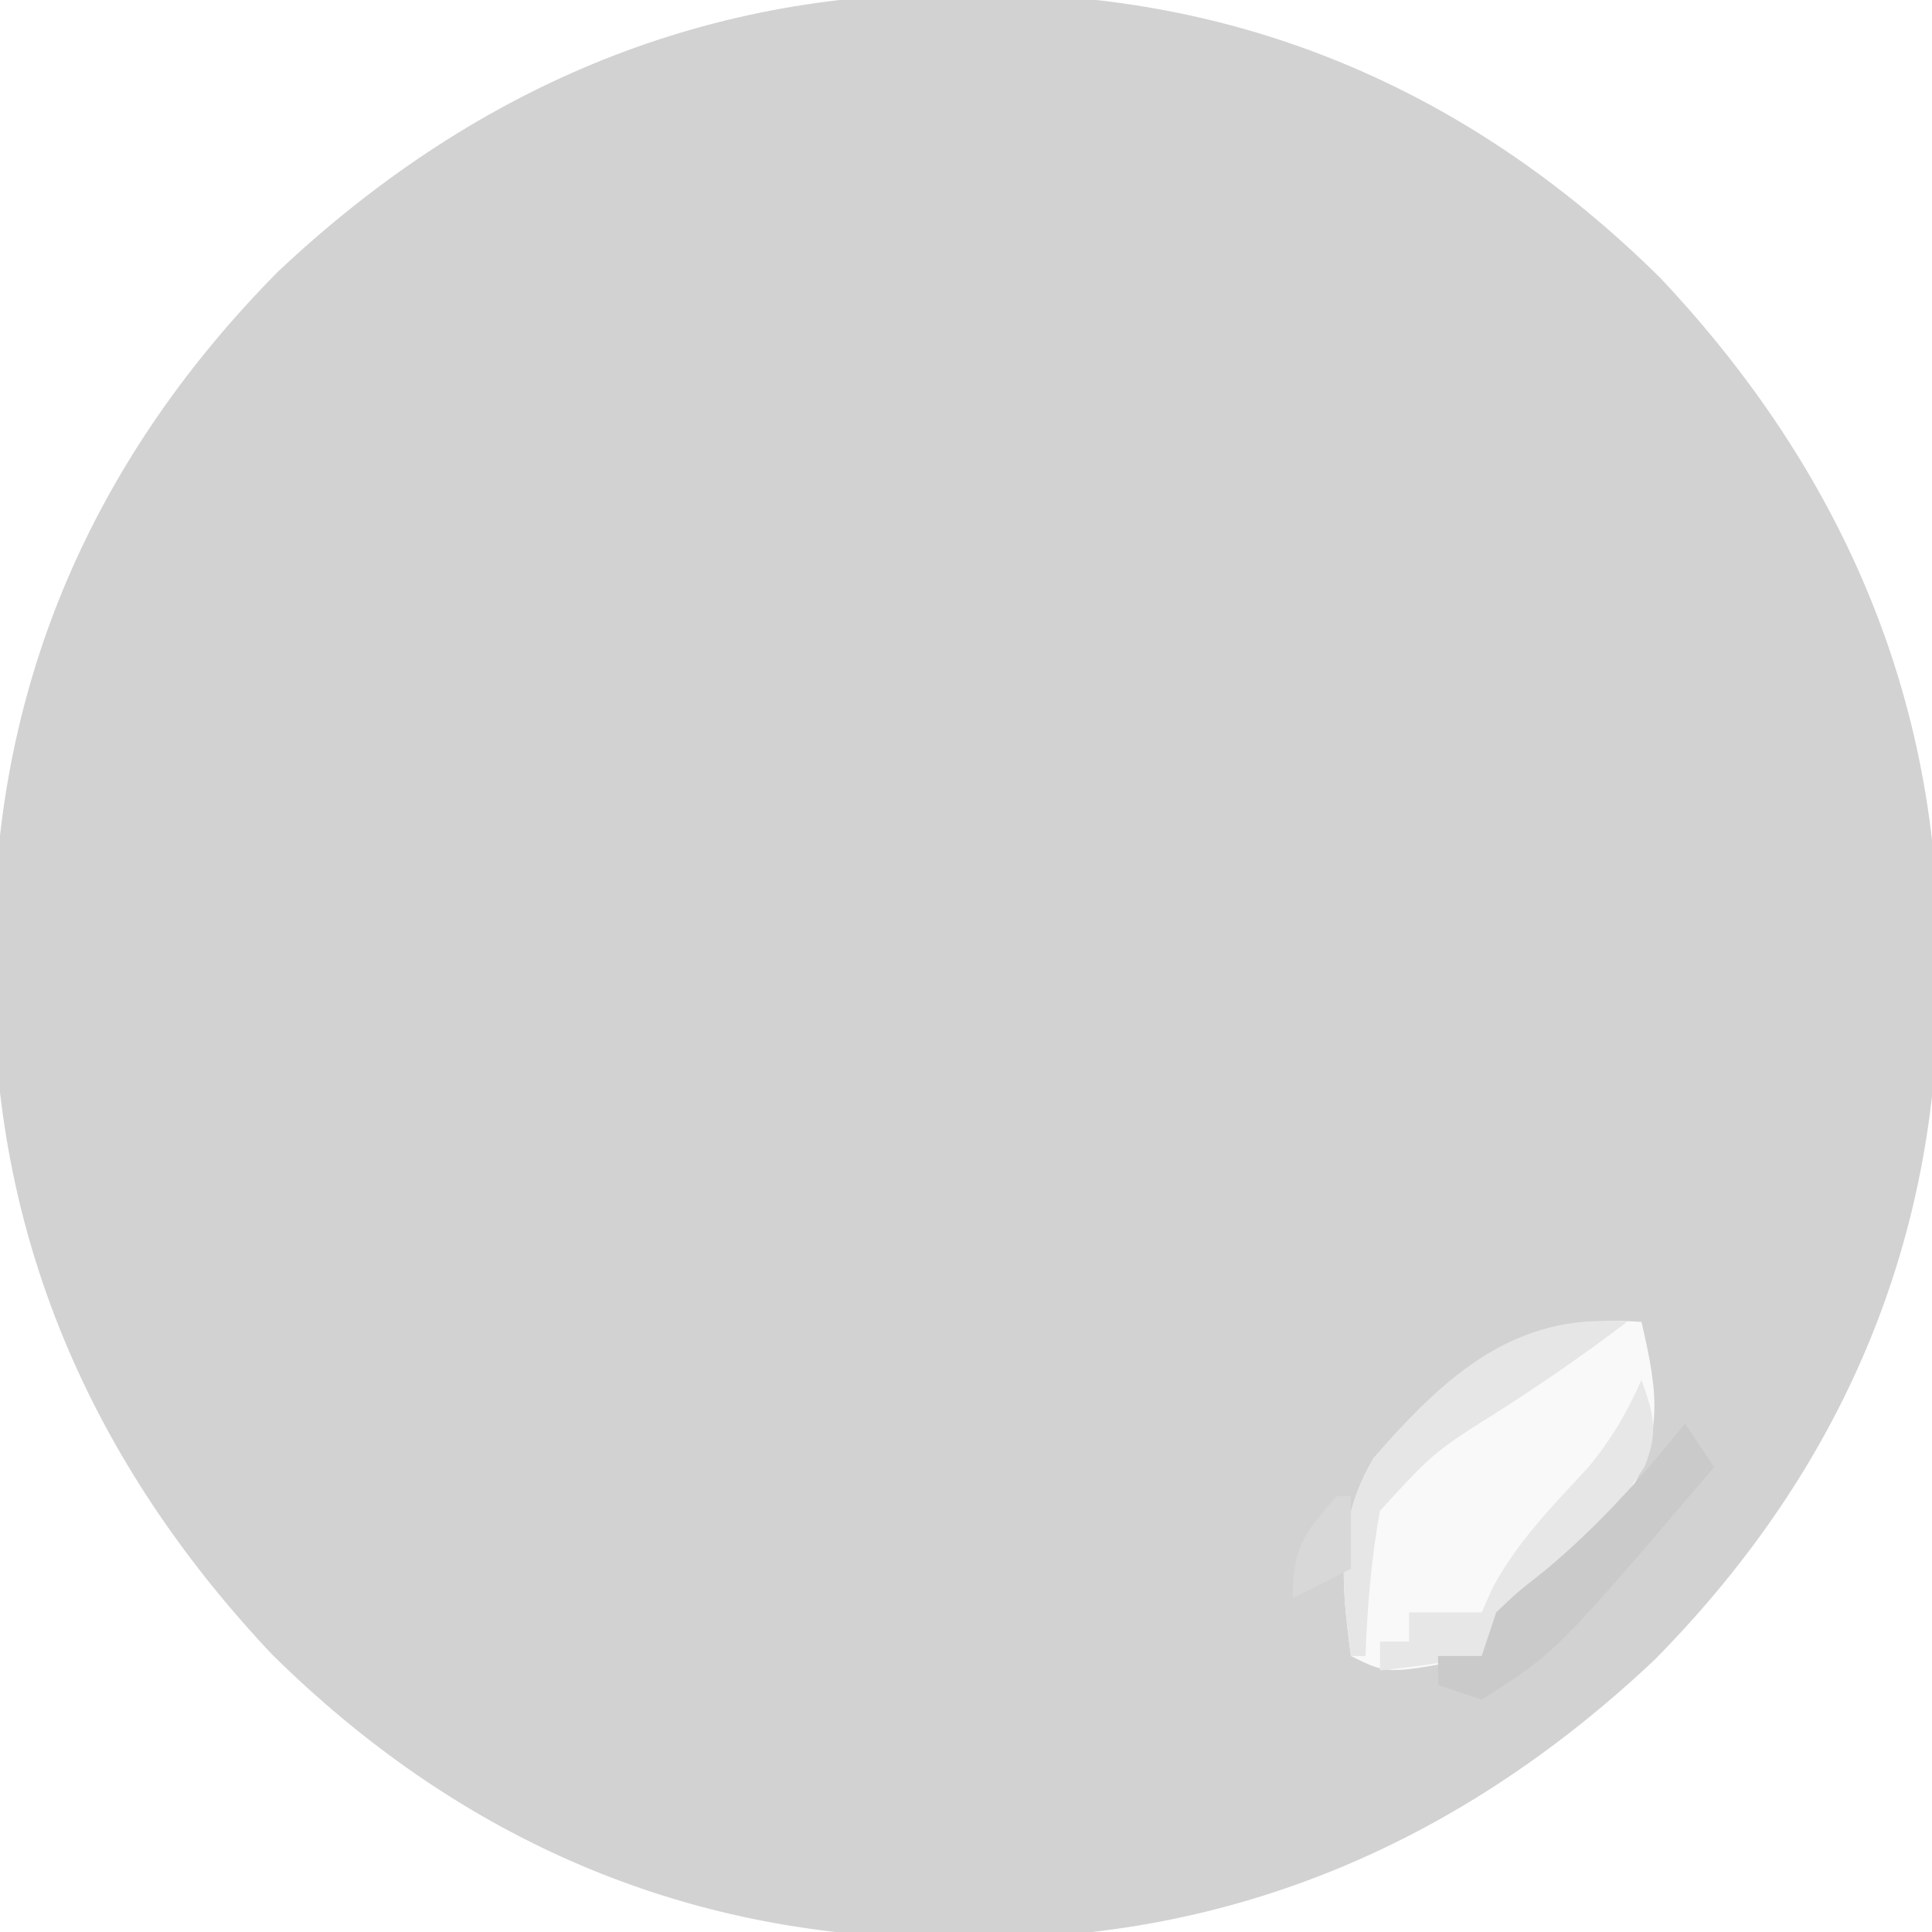
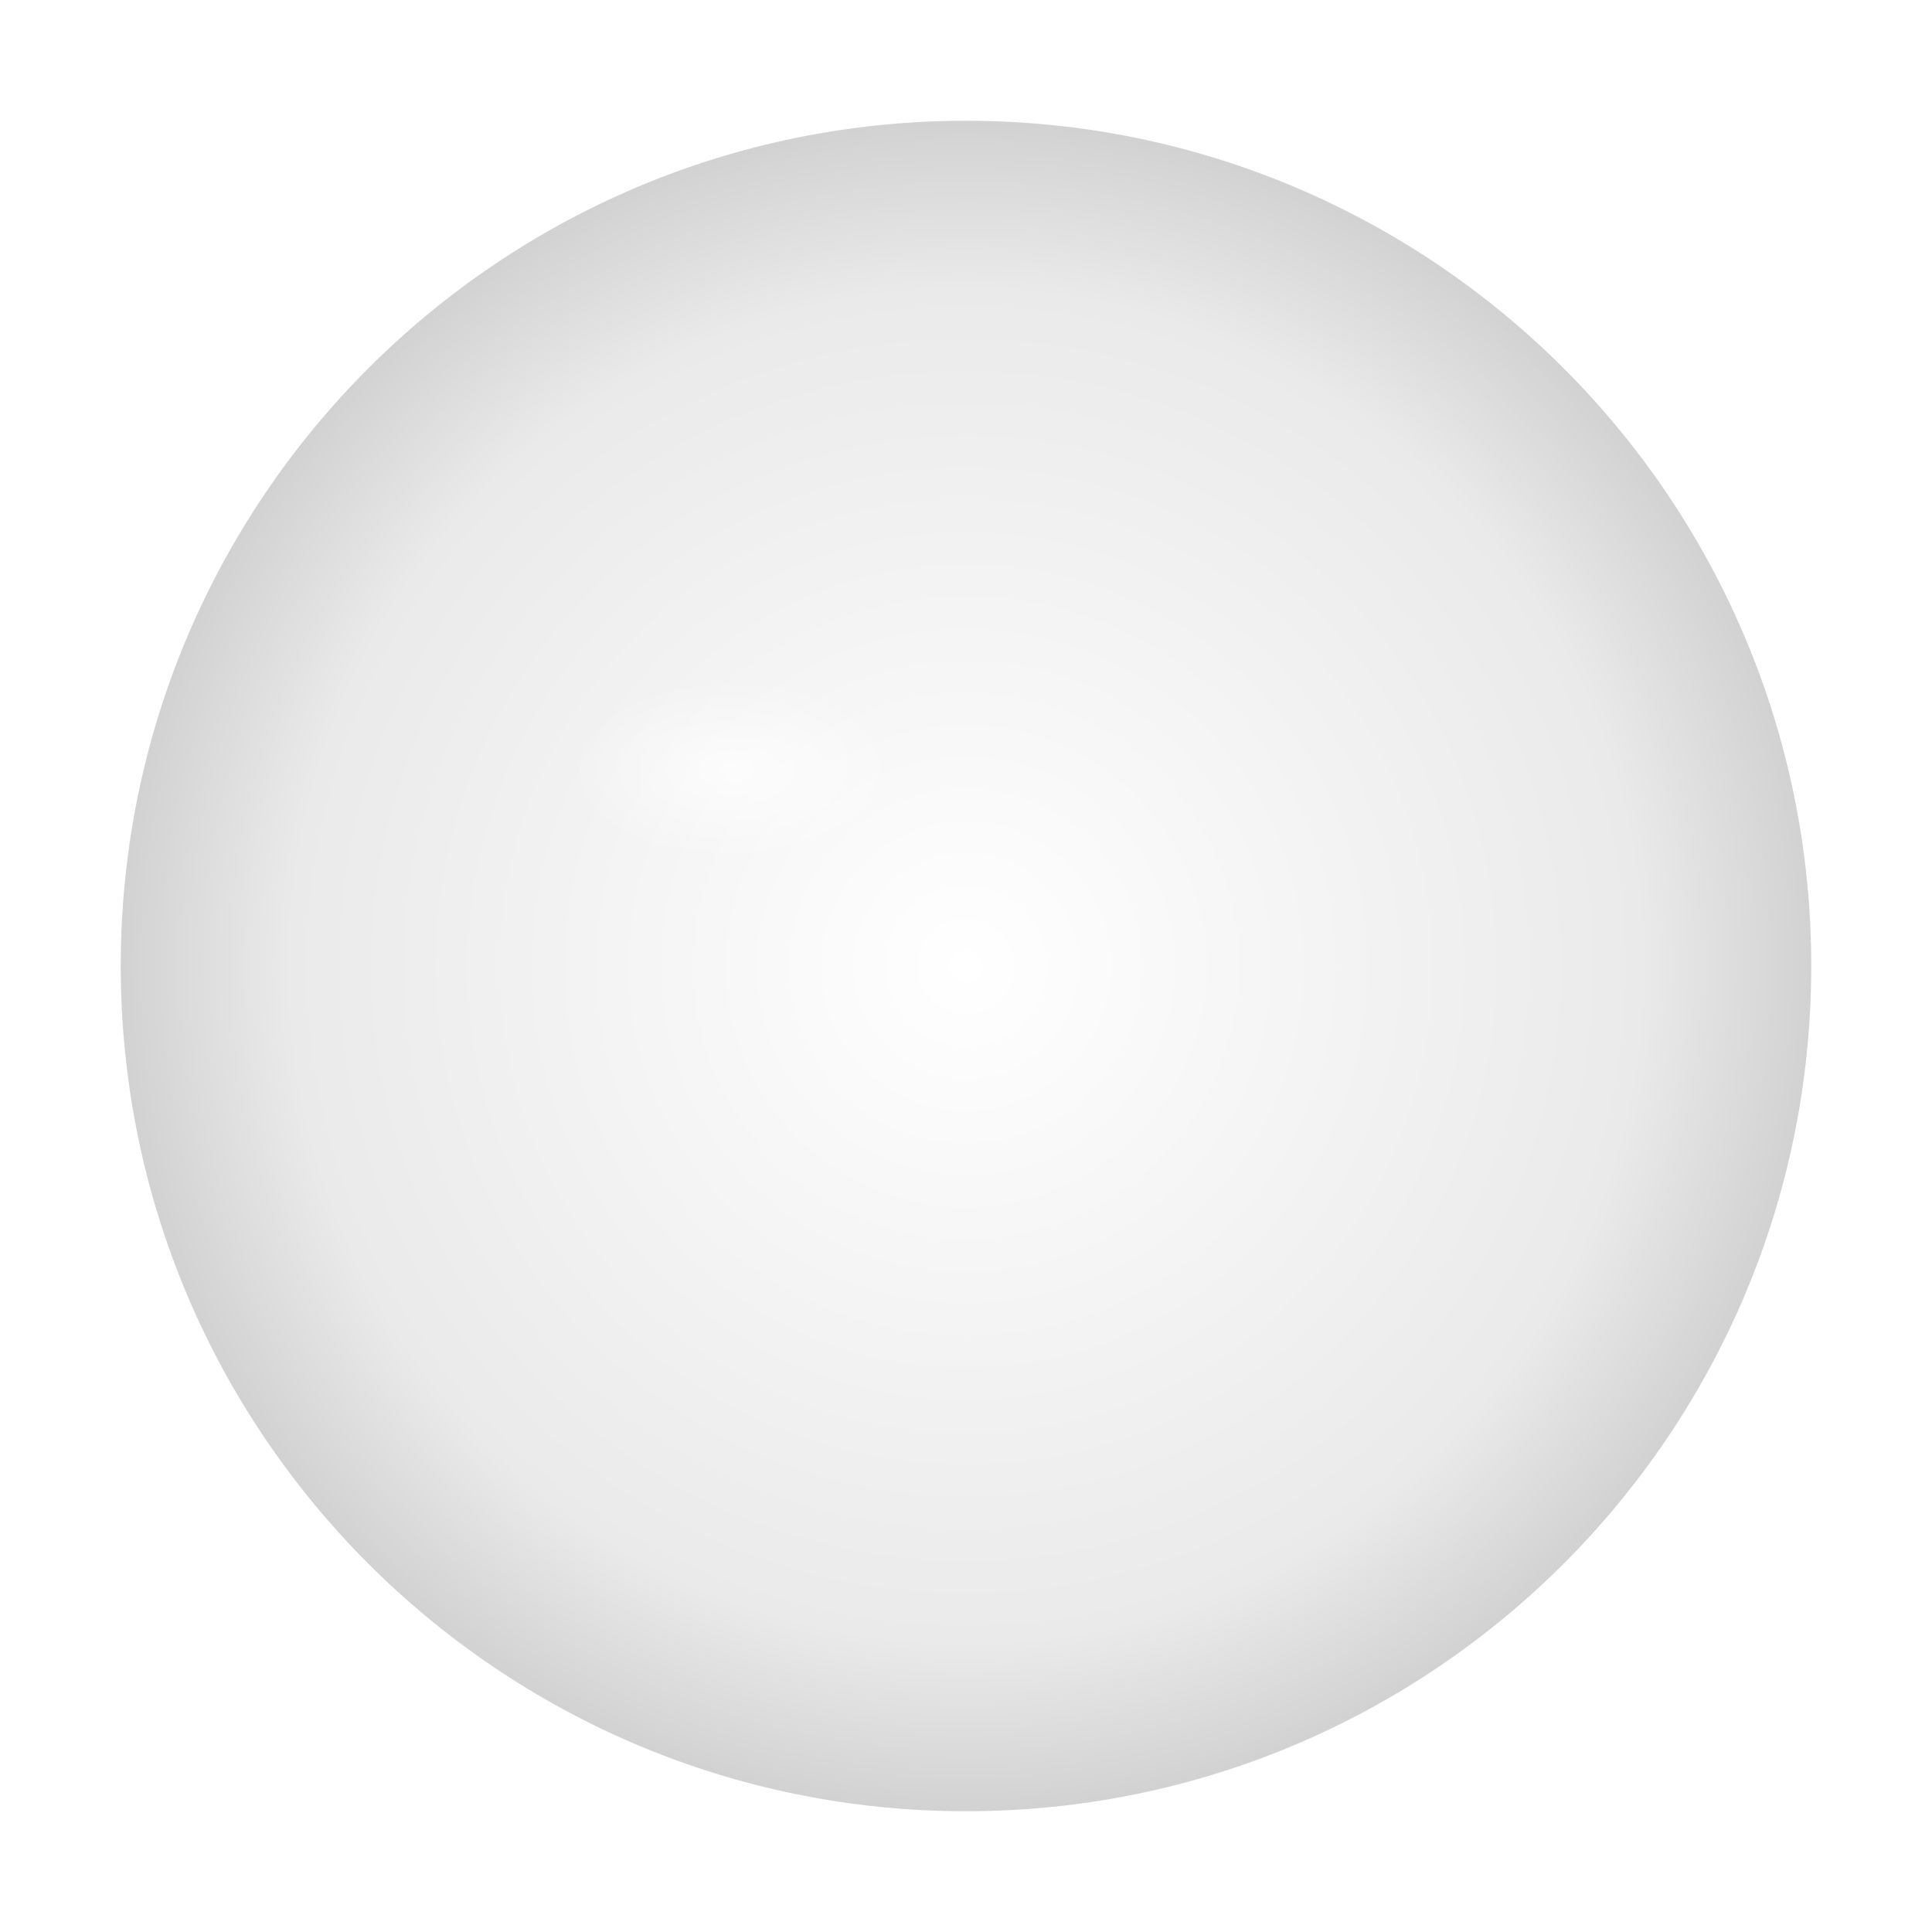
- <svg xmlns="http://www.w3.org/2000/svg" version="1.1" width="133" height="133">
-   <path d="M0 0 C1.004 0.008 2.008 0.017 3.042 0.025 C20.523 0.421 35.545 7.277 47.961 19.547 C60.433 32.769 67.321 48.518 67.125 66.75 C67.117 67.754 67.108 68.758 67.1 69.792 C66.704 87.273 59.848 102.295 47.578 114.711 C34.356 127.183 18.607 134.071 0.375 133.875 C-0.629 133.867 -1.633 133.858 -2.667 133.85 C-20.148 133.454 -35.17 126.598 -47.586 114.328 C-60.058 101.106 -66.946 85.357 -66.75 67.125 C-66.742 66.121 -66.733 65.117 -66.725 64.083 C-66.329 46.602 -59.473 31.58 -47.203 19.164 C-33.981 6.692 -18.232 -0.196 0 0 Z " fill="#D2D2D2" transform="translate(66.3125,-0.4375)" />
-   <path d="M0 0 C1.135 4.888 1.564 7.795 -1.062 12.188 C-3.603 15.809 -6.515 18.307 -10 21 C-10.33 21.66 -10.66 22.32 -11 23 C-17.429 24.286 -17.429 24.286 -20 23 C-20.667 18.041 -21.064 13.781 -18.43 9.371 C-13.138 3.265 -8.394 -0.6 0 0 Z " fill="#F9F9F9" transform="translate(113,91)" />
-   <path d="M0 0 C0.859 2.395 1.175 3.562 0.215 5.965 C-2.746 10.537 -5.694 13.673 -10 17 C-10.33 17.66 -10.66 18.32 -11 19 C-13.322 19.407 -15.657 19.744 -18 20 C-18 19.34 -18 18.68 -18 18 C-17.34 18 -16.68 18 -16 18 C-16 17.34 -16 16.68 -16 16 C-14.35 16 -12.7 16 -11 16 C-10.742 15.422 -10.484 14.845 -10.219 14.25 C-8.491 11.06 -6.104 8.655 -3.656 6 C-2.061 4.074 -1.016 2.275 0 0 Z " fill="#E7E7E7" transform="translate(113,95)" />
-   <path d="M0 0 C0.66 0.99 1.32 1.98 2 3 C-8.866 15.744 -8.866 15.744 -14 19 C-14.99 18.67 -15.98 18.34 -17 18 C-17 17.34 -17 16.68 -17 16 C-16.01 16 -15.02 16 -14 16 C-13.67 15.01 -13.34 14.02 -13 13 C-11.582 11.641 -11.582 11.641 -9.812 10.25 C-6.078 7.179 -3.032 3.754 0 0 Z " fill="#CACACA" transform="translate(116,98)" />
-   <path d="M0 0 C-2.759 2.113 -5.581 4.053 -8.5 5.938 C-13.265 8.931 -13.265 8.931 -17 13 C-17.611 16.328 -17.871 19.621 -18 23 C-18.33 23 -18.66 23 -19 23 C-19.667 18.041 -20.064 13.781 -17.43 9.371 C-12.602 3.8 -7.786 -0.687 0 0 Z " fill="#E6E6E6" transform="translate(112,91)" />
-   <path d="M0 0 C0.33 0 0.66 0 1 0 C1 1.65 1 3.3 1 5 C-0.98 5.99 -0.98 5.99 -3 7 C-3 3.483 -2.236 2.594 0 0 Z " fill="#D8D8D8" transform="translate(92,103)" />
+ <svg xmlns="http://www.w3.org/2000/svg" width="128" height="128" viewBox="0 0 128 128" fill="none">
+   <defs>
+     <radialGradient id="cueball-shade" cx="50%" cy="50%" r="50%">
+       <stop offset="0%" stop-color="#fff" />
+       <stop offset="80%" stop-color="#eaeaea" />
+       <stop offset="100%" stop-color="#d2d2d2" />
+     </radialGradient>
+     <radialGradient id="cueball-highlight" cx="35%" cy="35%" r="30%">
+       <stop offset="0%" stop-color="#fff" stop-opacity="0.7" />
+       <stop offset="100%" stop-color="#fff" stop-opacity="0" />
+     </radialGradient>
+   </defs>
+   <ellipse cx="64" cy="70" rx="44" ry="12" fill="#bbb" fill-opacity="0.25" />
+   <circle cx="64" cy="64" r="56" fill="url(#cueball-shade)" />
+   <ellipse cx="54" cy="54" rx="18" ry="10" fill="url(#cueball-highlight)" />
</svg>
